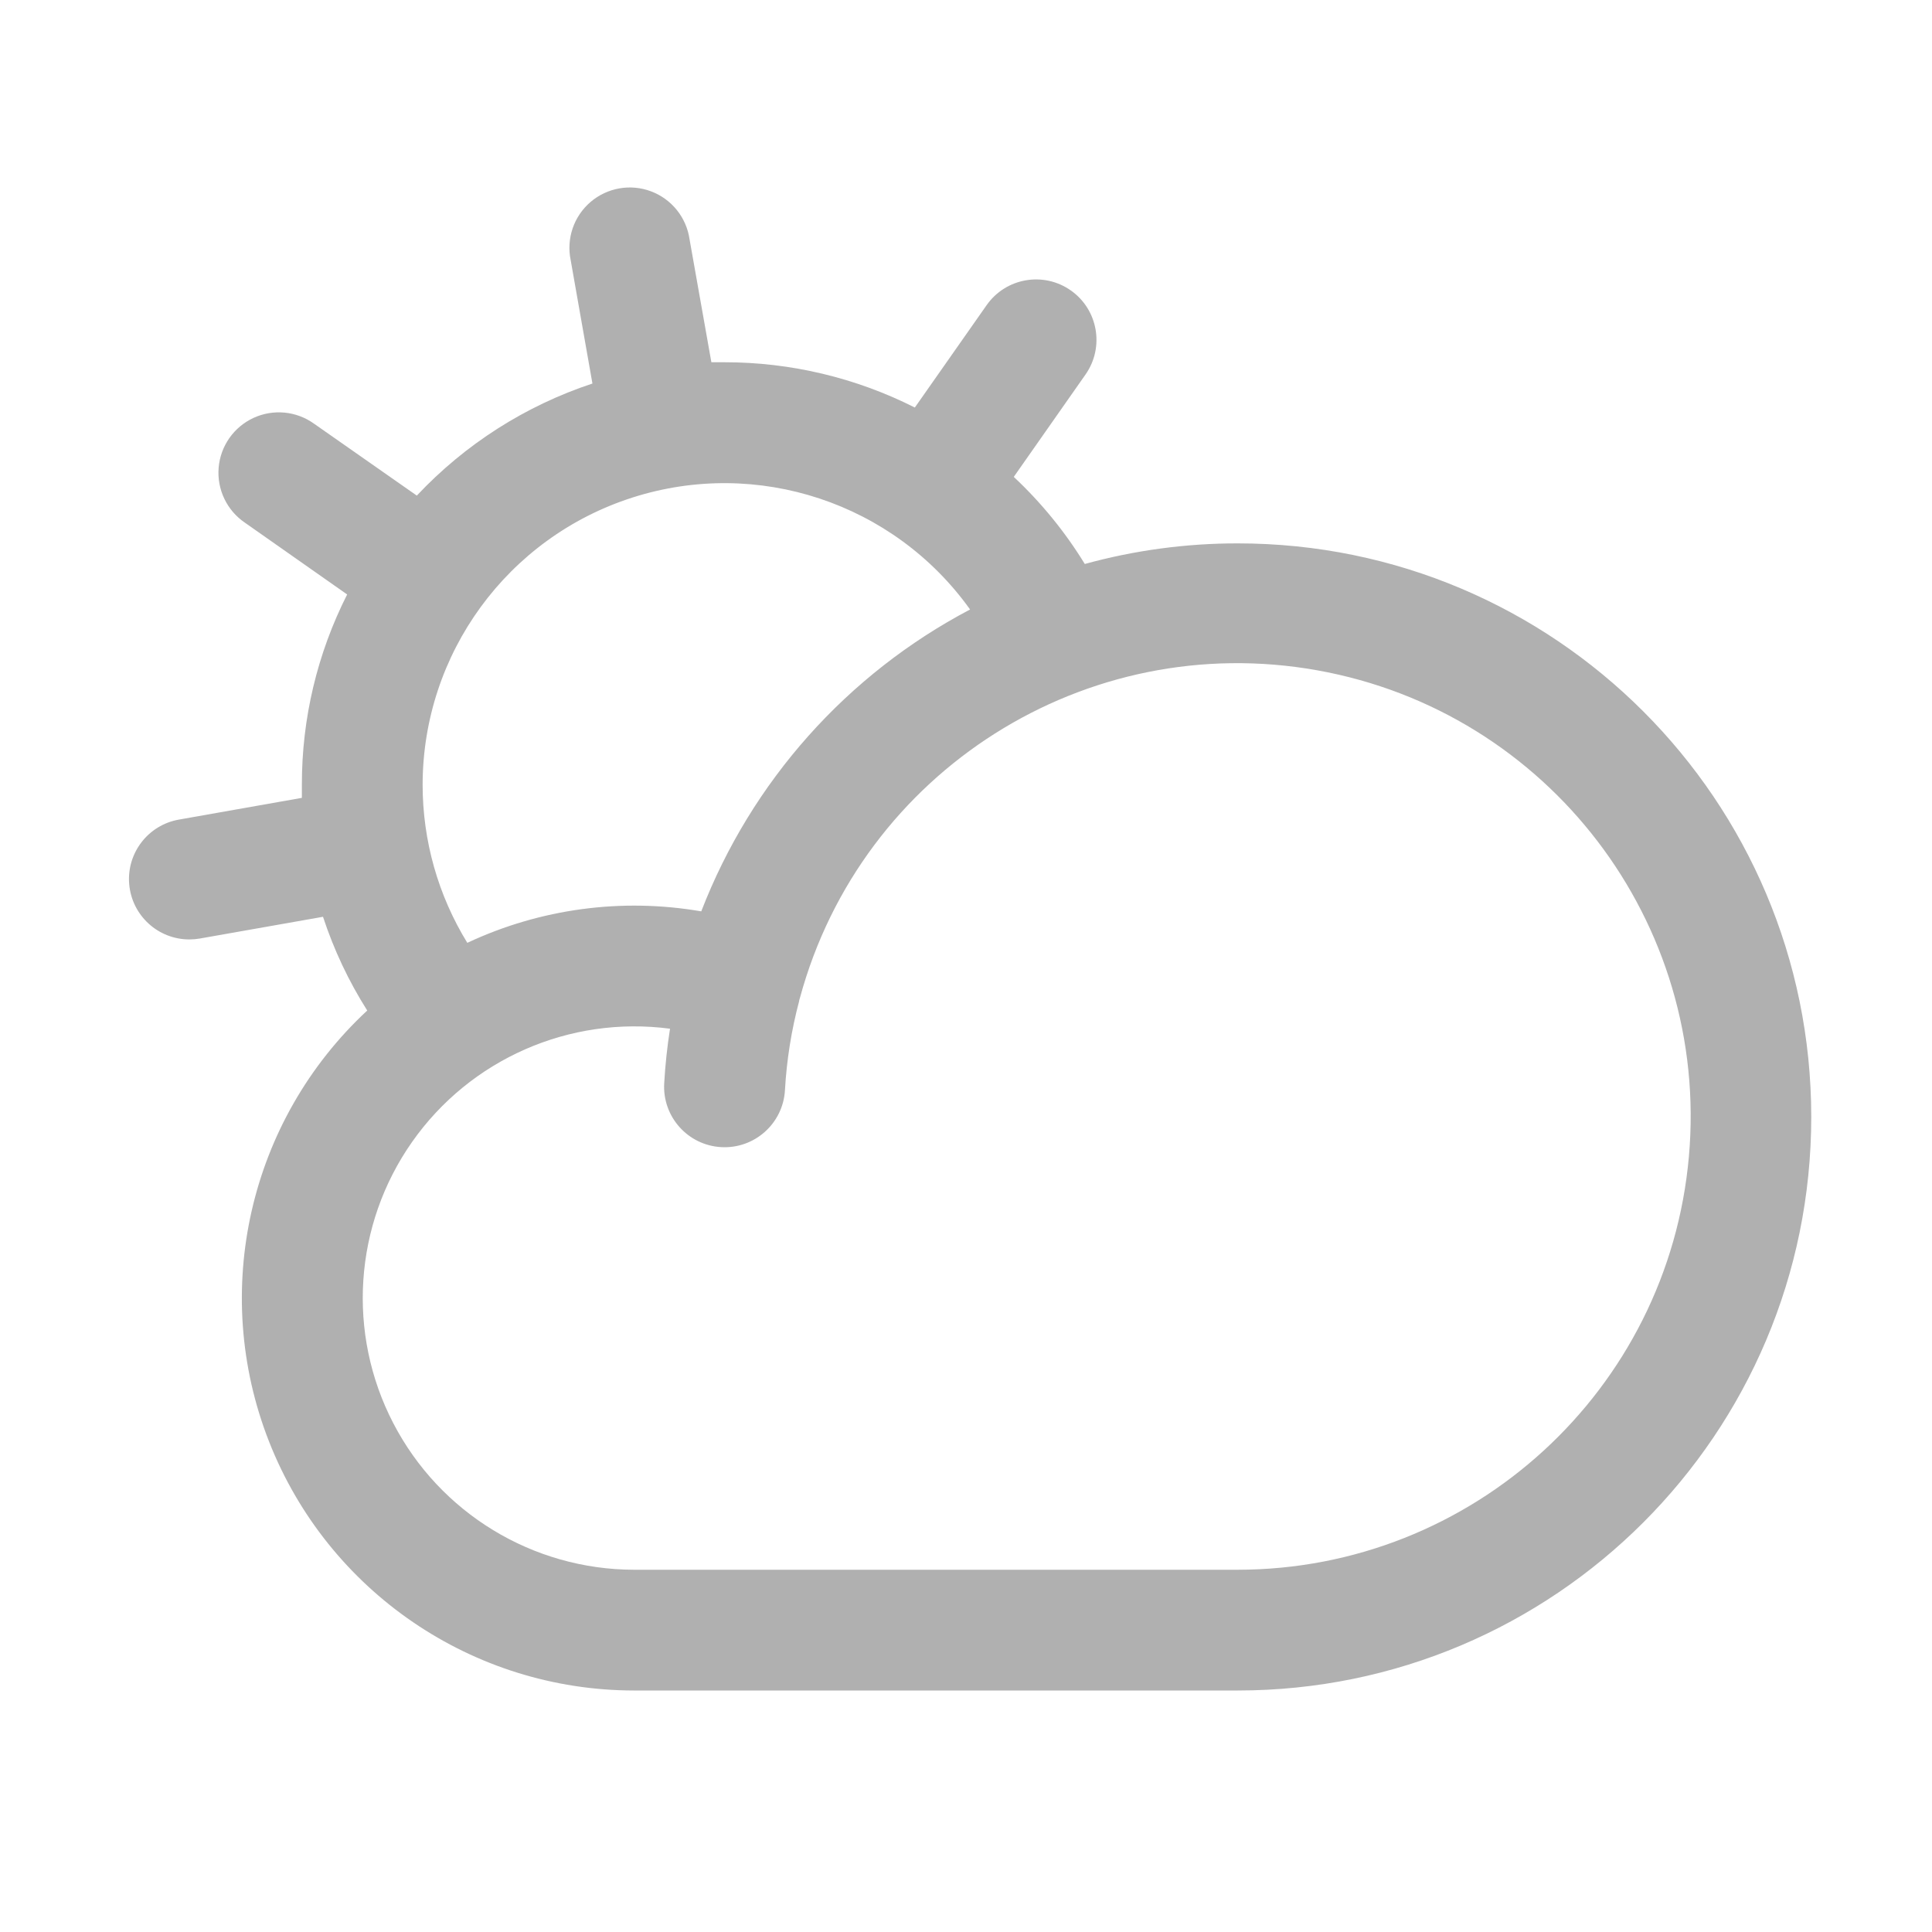
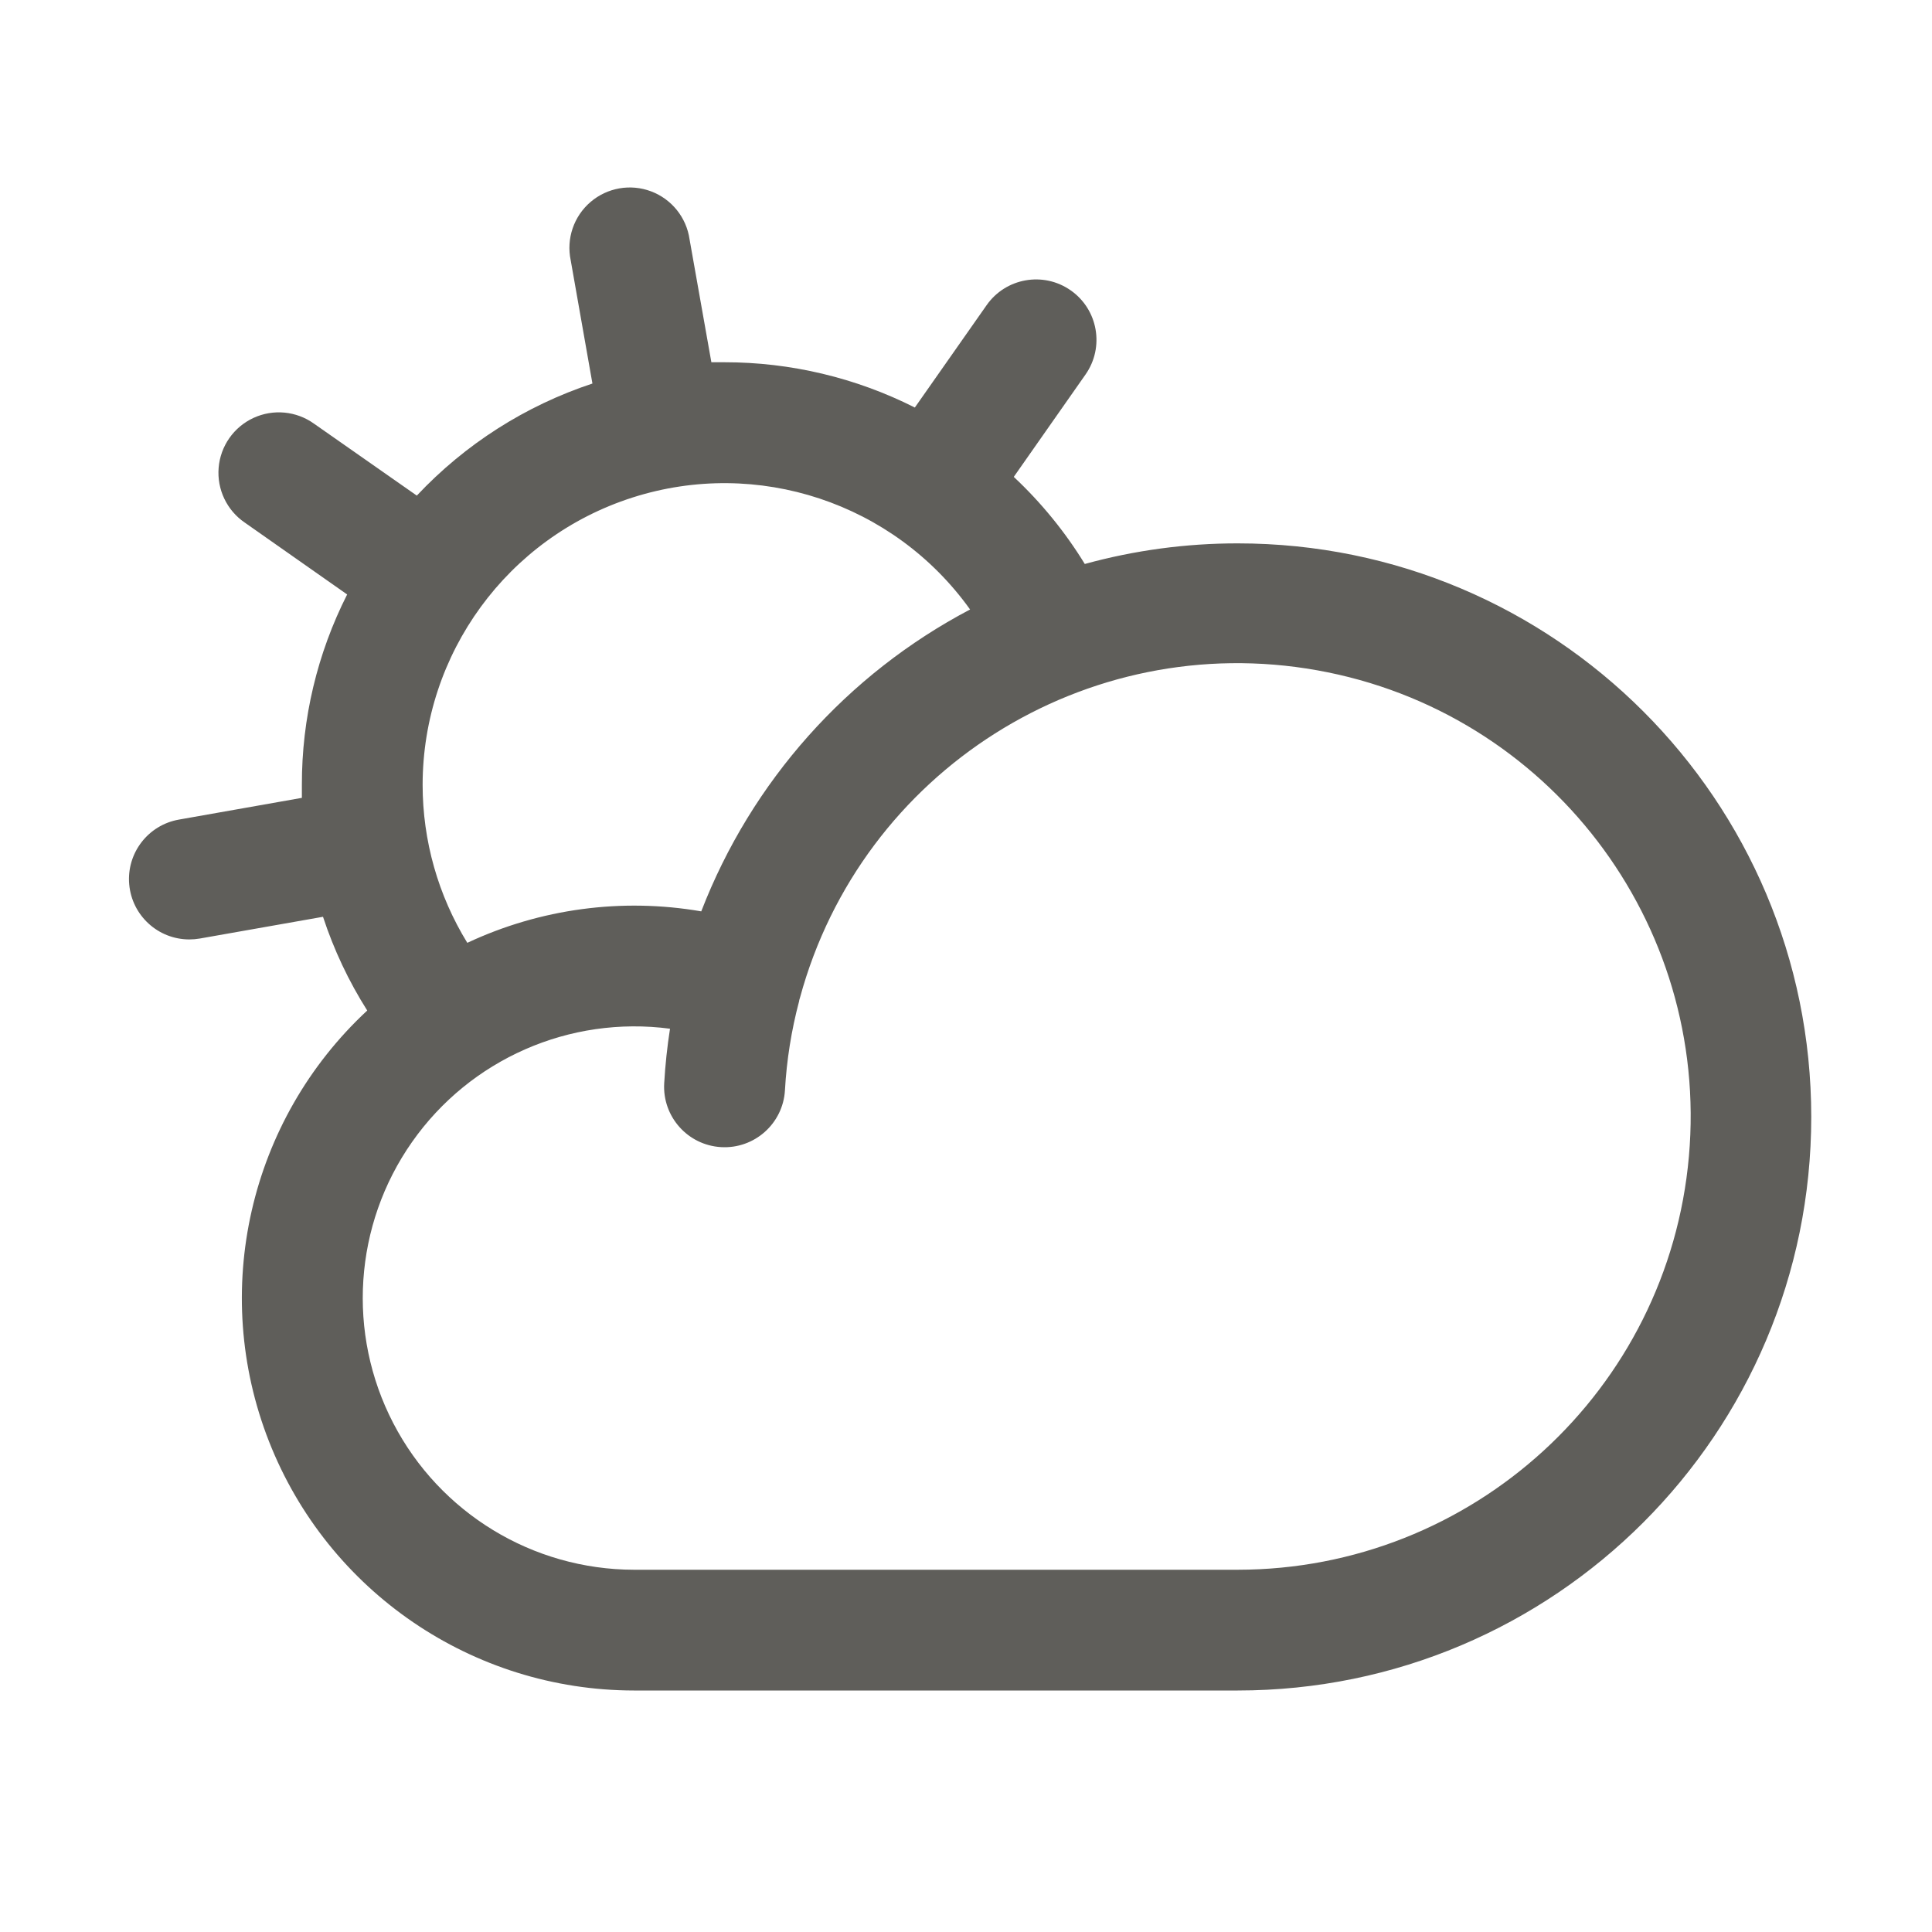
- <svg xmlns="http://www.w3.org/2000/svg" viewBox="0 0 256 256" fill="#b0b0b0">
+ <svg xmlns="http://www.w3.org/2000/svg" viewBox="0 0 256 256" fill="#5f5e5a">
  <path d="M164,72a76.2,76.2,0,0,0-20.26,2.73,55.63,55.63,0,0,0-9.41-11.54l9.51-13.57a8,8,0,1,0-13.11-9.18L121.22,54A55.9,55.9,0,0,0,96,48c-.58,0-1.16,0-1.74,0L91.37,31.71a8,8,0,1,0-15.75,2.77L78.5,50.82A56.1,56.1,0,0,0,55.23,65.67L41.61,56.14a8,8,0,1,0-9.17,13.11L46,78.77A55.55,55.55,0,0,0,40,104c0,.57,0,1.15,0,1.72L23.71,108.6a8,8,0,0,0,1.38,15.88,8.24,8.24,0,0,0,1.39-.12l16.32-2.88a55.74,55.74,0,0,0,5.86,12.42A52,52,0,0,0,84,224h80a76,76,0,0,0,0-152ZM56,104a40,40,0,0,1,72.54-23.24,76.26,76.26,0,0,0-35.62,40,52.14,52.14,0,0,0-31,4.17A40,40,0,0,1,56,104ZM164,208H84a36,36,0,1,1,4.78-71.69c-.37,2.37-.63,4.79-.77,7.23a8,8,0,0,0,16,.92,58.91,58.91,0,0,1,1.88-11.81c0-.16.09-.32.12-.48A60.06,60.06,0,1,1,164,208Z" />
</svg>
